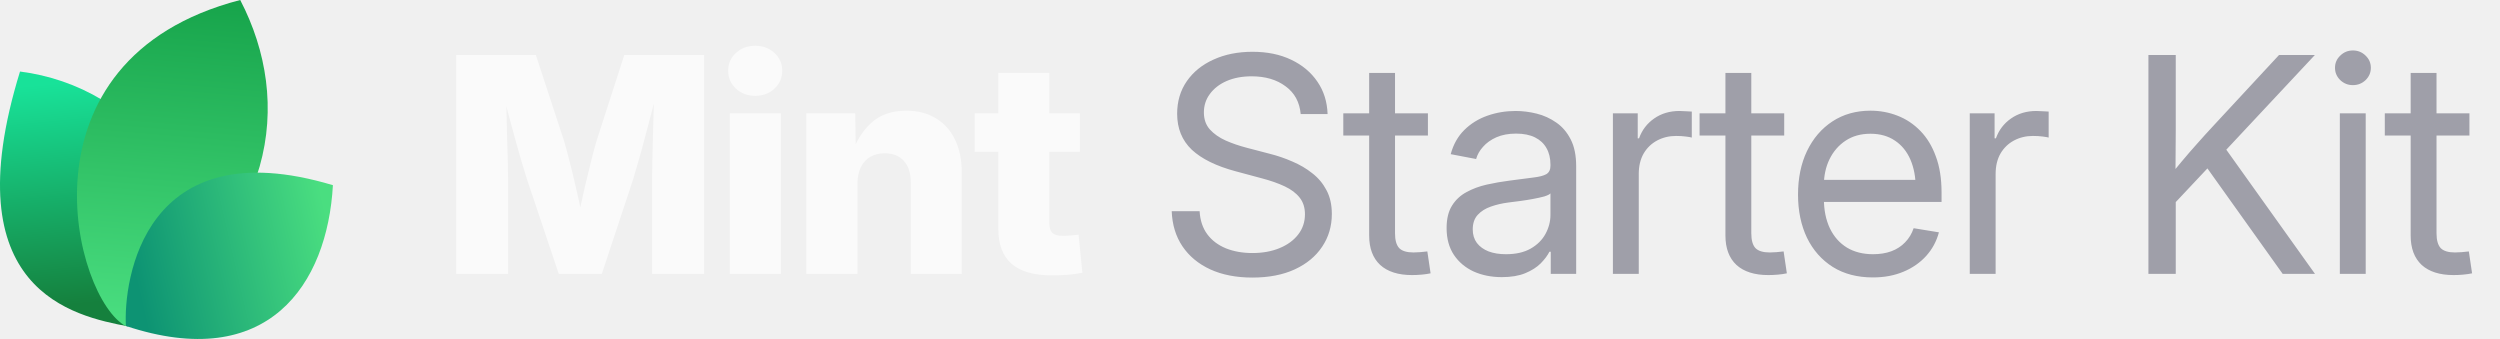
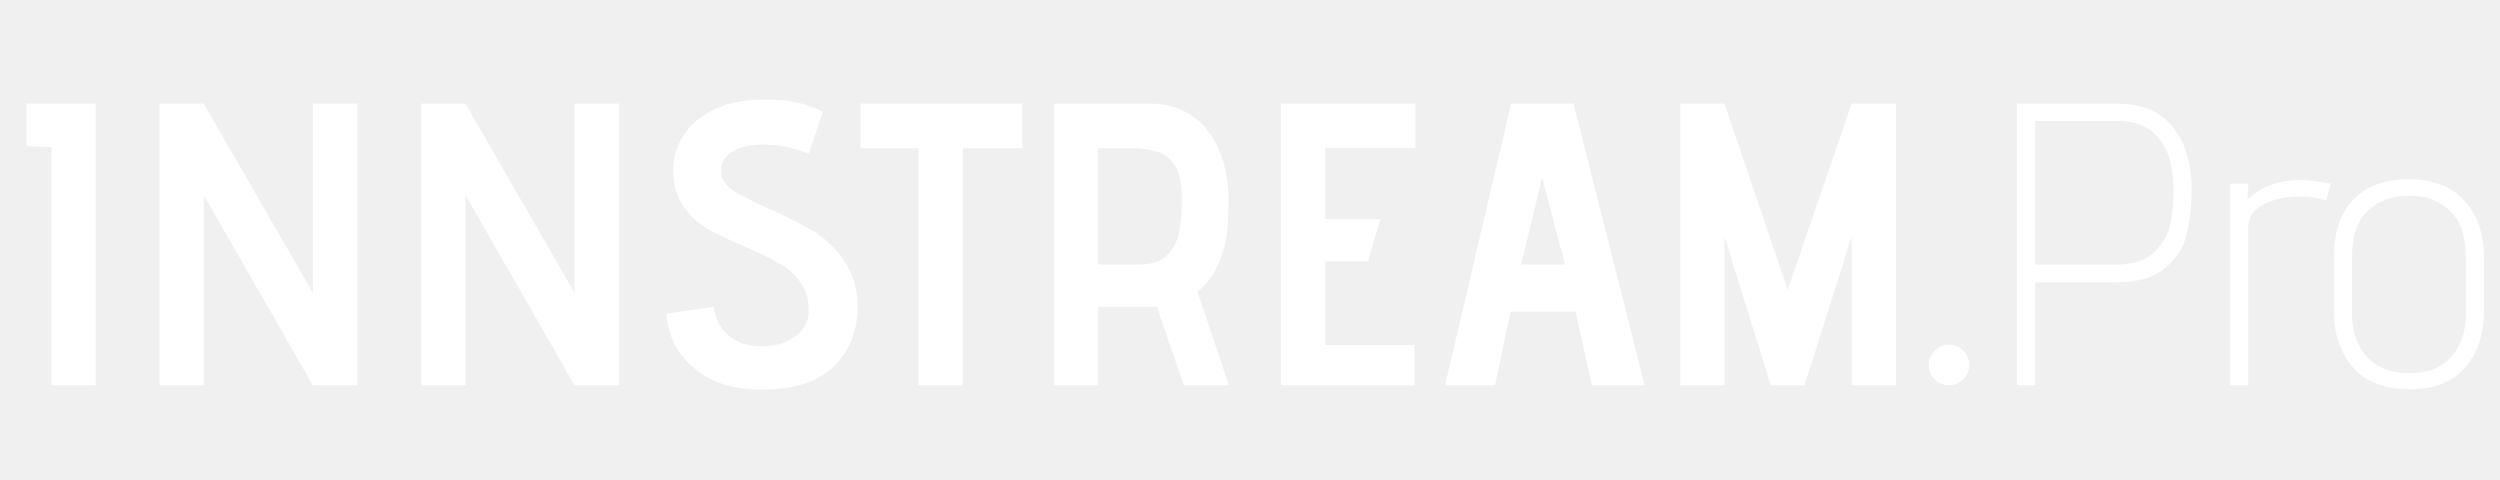
- <svg xmlns="http://www.w3.org/2000/svg" width="177" height="24" viewBox="0 0 177 24" fill="none">
-   <path d="M9.061 23.108C5.268 22.377 -3.391 20.627 1.417 5.064C9.634 6.099 16.973 14.064 9.061 23.108Z" fill="url(#paint0_linear_17557_2145)" />
-   <path d="M8.919 23.094C5.276 21.222 0.784 4.209 17.007 0C20.757 7.193 19.621 16.545 8.919 23.094Z" fill="url(#paint1_linear_17557_2145)" />
-   <path d="M8.914 23.079C8.735 19.882 10.159 9.085 23.57 13.111C23.181 20.123 18.984 26.418 8.914 23.079Z" fill="url(#paint2_linear_17557_2145)" />
-   <path d="M32.301 19.392V3.894H37.938L39.925 9.948C40.036 10.315 40.164 10.787 40.31 11.362C40.462 11.938 40.611 12.552 40.757 13.204C40.91 13.855 41.048 14.483 41.173 15.086C41.305 15.682 41.412 16.192 41.495 16.615H40.695C40.771 16.192 40.871 15.682 40.996 15.086C41.128 14.49 41.267 13.866 41.412 13.214C41.565 12.562 41.714 11.948 41.86 11.373C42.005 10.79 42.133 10.315 42.244 9.948L44.2 3.894H49.848V19.392H46.166V12.704C46.166 12.357 46.173 11.917 46.187 11.383C46.2 10.849 46.214 10.27 46.228 9.646C46.249 9.022 46.266 8.391 46.28 7.753C46.301 7.115 46.311 6.519 46.311 5.964H46.623C46.485 6.561 46.332 7.181 46.166 7.826C45.999 8.471 45.833 9.102 45.666 9.719C45.507 10.336 45.351 10.901 45.198 11.414C45.053 11.928 44.928 12.357 44.824 12.704L42.608 19.392H39.561L37.314 12.704C37.203 12.357 37.072 11.928 36.919 11.414C36.773 10.901 36.614 10.34 36.441 9.729C36.274 9.112 36.104 8.481 35.931 7.836C35.764 7.192 35.608 6.567 35.463 5.964H35.827C35.834 6.512 35.844 7.105 35.858 7.743C35.872 8.374 35.886 9.005 35.9 9.636C35.92 10.26 35.938 10.839 35.952 11.373C35.965 11.907 35.972 12.351 35.972 12.704V19.392H32.301ZM51.668 19.392V8.024H55.288V19.392H51.668ZM53.468 6.786C52.927 6.786 52.473 6.616 52.105 6.276C51.738 5.93 51.554 5.507 51.554 5.007C51.554 4.508 51.738 4.088 52.105 3.749C52.473 3.409 52.927 3.239 53.468 3.239C54.009 3.239 54.463 3.409 54.83 3.749C55.198 4.082 55.382 4.501 55.382 5.007C55.382 5.507 55.198 5.93 54.83 6.276C54.463 6.616 54.009 6.786 53.468 6.786ZM60.708 13.027V19.392H57.088V8.024H60.551L60.593 10.967H60.281C60.593 10.024 61.061 9.268 61.685 8.7C62.309 8.124 63.138 7.836 64.171 7.836C64.975 7.836 65.672 8.017 66.262 8.377C66.851 8.731 67.302 9.234 67.614 9.885C67.933 10.537 68.092 11.307 68.092 12.194V19.392H64.483V12.912C64.483 12.26 64.32 11.754 63.994 11.394C63.675 11.033 63.221 10.853 62.632 10.853C62.25 10.853 61.914 10.936 61.623 11.102C61.332 11.269 61.106 11.515 60.947 11.841C60.787 12.16 60.708 12.555 60.708 13.027ZM76.456 8.024V10.749H69.008V8.024H76.456ZM70.683 5.163H74.292V15.783C74.292 16.102 74.361 16.334 74.5 16.48C74.646 16.625 74.899 16.698 75.259 16.698C75.405 16.698 75.596 16.688 75.831 16.667C76.074 16.646 76.251 16.629 76.362 16.615L76.632 19.309C76.313 19.378 75.963 19.427 75.582 19.455C75.207 19.482 74.836 19.496 74.469 19.496C73.2 19.496 72.25 19.222 71.619 18.674C70.995 18.127 70.683 17.308 70.683 16.22V5.163Z" fill="#FAFAFA" />
-   <path d="M88.667 19.652C87.523 19.652 86.528 19.458 85.682 19.07C84.843 18.681 84.188 18.137 83.716 17.437C83.245 16.736 82.992 15.908 82.957 14.951H84.933C84.968 15.596 85.148 16.14 85.474 16.584C85.8 17.021 86.24 17.354 86.795 17.582C87.35 17.804 87.974 17.915 88.667 17.915C89.388 17.915 90.026 17.801 90.581 17.572C91.143 17.343 91.583 17.024 91.902 16.615C92.228 16.199 92.391 15.717 92.391 15.169C92.391 14.698 92.266 14.306 92.017 13.994C91.767 13.675 91.413 13.408 90.956 13.193C90.498 12.978 89.954 12.787 89.323 12.621L87.502 12.132C86.123 11.765 85.082 11.255 84.382 10.603C83.689 9.944 83.342 9.095 83.342 8.055C83.342 7.174 83.571 6.404 84.028 5.746C84.486 5.087 85.117 4.577 85.921 4.217C86.726 3.849 87.645 3.666 88.678 3.666C89.718 3.666 90.63 3.853 91.413 4.227C92.204 4.602 92.824 5.122 93.275 5.787C93.726 6.446 93.965 7.209 93.993 8.076H92.089C92.013 7.23 91.656 6.574 91.018 6.11C90.387 5.638 89.586 5.403 88.615 5.403C87.95 5.403 87.36 5.513 86.847 5.735C86.341 5.957 85.946 6.262 85.661 6.651C85.377 7.032 85.235 7.469 85.235 7.961C85.235 8.447 85.377 8.849 85.661 9.168C85.946 9.48 86.317 9.74 86.774 9.948C87.232 10.149 87.724 10.319 88.251 10.457L89.884 10.884C90.439 11.023 90.977 11.206 91.496 11.435C92.023 11.657 92.495 11.934 92.911 12.267C93.334 12.593 93.67 12.995 93.92 13.474C94.17 13.945 94.294 14.504 94.294 15.149C94.294 16.015 94.066 16.788 93.608 17.468C93.157 18.148 92.512 18.681 91.673 19.07C90.834 19.458 89.832 19.652 88.667 19.652ZM101.097 8.024V9.594H95.106V8.024H101.097ZM96.937 5.163H98.767V16.521C98.767 17 98.865 17.347 99.059 17.562C99.26 17.77 99.6 17.874 100.078 17.874C100.21 17.874 100.366 17.867 100.546 17.853C100.733 17.832 100.903 17.815 101.056 17.801L101.285 19.351C101.097 19.392 100.886 19.423 100.65 19.444C100.414 19.465 100.189 19.475 99.974 19.475C98.996 19.475 98.244 19.236 97.717 18.758C97.197 18.272 96.937 17.579 96.937 16.677V5.163ZM106.33 19.621C105.595 19.621 104.932 19.489 104.343 19.226C103.754 18.955 103.285 18.564 102.939 18.05C102.592 17.53 102.419 16.896 102.419 16.147C102.419 15.495 102.547 14.965 102.804 14.556C103.06 14.146 103.403 13.828 103.833 13.599C104.263 13.363 104.742 13.186 105.269 13.068C105.796 12.95 106.333 12.857 106.881 12.787C107.574 12.69 108.132 12.617 108.555 12.569C108.978 12.52 109.287 12.441 109.481 12.33C109.675 12.212 109.772 12.014 109.772 11.737V11.654C109.772 11.203 109.679 10.815 109.492 10.489C109.311 10.163 109.041 9.91 108.68 9.729C108.32 9.549 107.872 9.459 107.338 9.459C106.805 9.459 106.34 9.546 105.945 9.719C105.556 9.892 105.241 10.118 104.998 10.395C104.755 10.665 104.593 10.953 104.509 11.258L102.71 10.915C102.897 10.222 103.22 9.65 103.677 9.199C104.135 8.748 104.679 8.412 105.31 8.19C105.941 7.968 106.607 7.857 107.307 7.857C107.8 7.857 108.295 7.92 108.795 8.044C109.301 8.169 109.765 8.381 110.188 8.679C110.611 8.97 110.951 9.369 111.208 9.875C111.464 10.374 111.593 11.005 111.593 11.768V19.392H109.793V17.822H109.7C109.568 18.085 109.363 18.359 109.086 18.643C108.809 18.921 108.444 19.153 107.994 19.34C107.543 19.527 106.988 19.621 106.33 19.621ZM106.621 17.998C107.321 17.998 107.904 17.867 108.368 17.603C108.84 17.333 109.19 16.986 109.419 16.563C109.654 16.133 109.772 15.682 109.772 15.211V13.692C109.703 13.769 109.554 13.841 109.325 13.911C109.096 13.973 108.829 14.032 108.524 14.088C108.226 14.143 107.921 14.192 107.609 14.233C107.304 14.275 107.033 14.309 106.798 14.337C106.354 14.393 105.938 14.49 105.549 14.628C105.168 14.76 104.86 14.954 104.624 15.211C104.388 15.467 104.27 15.811 104.27 16.241C104.27 16.615 104.367 16.934 104.561 17.198C104.762 17.461 105.04 17.662 105.393 17.801C105.747 17.933 106.156 17.998 106.621 17.998ZM114.193 19.392V8.024H115.951V9.792H116.045C116.253 9.209 116.61 8.741 117.116 8.388C117.622 8.034 118.219 7.857 118.905 7.857C119.058 7.857 119.217 7.864 119.384 7.878C119.55 7.885 119.682 7.892 119.779 7.899V9.74C119.716 9.719 119.578 9.695 119.363 9.667C119.155 9.639 118.922 9.625 118.666 9.625C118.174 9.625 117.726 9.733 117.324 9.948C116.922 10.163 116.603 10.471 116.367 10.874C116.138 11.276 116.024 11.758 116.024 12.319V19.392H114.193ZM126.322 8.024V9.594H120.33V8.024H126.322ZM122.161 5.163H123.992V16.521C123.992 17 124.089 17.347 124.283 17.562C124.484 17.77 124.824 17.874 125.302 17.874C125.434 17.874 125.59 17.867 125.77 17.853C125.958 17.832 126.127 17.815 126.28 17.801L126.509 19.351C126.322 19.392 126.11 19.423 125.874 19.444C125.639 19.465 125.413 19.475 125.198 19.475C124.221 19.475 123.468 19.236 122.941 18.758C122.421 18.272 122.161 17.579 122.161 16.677V5.163ZM132.604 19.642C131.502 19.642 130.555 19.396 129.765 18.903C128.974 18.404 128.364 17.714 127.934 16.834C127.511 15.946 127.3 14.927 127.3 13.775C127.3 12.611 127.511 11.584 127.934 10.697C128.364 9.802 128.964 9.102 129.734 8.596C130.51 8.089 131.408 7.836 132.428 7.836C133.1 7.836 133.738 7.954 134.341 8.19C134.952 8.426 135.489 8.783 135.954 9.261C136.425 9.74 136.793 10.343 137.056 11.071C137.327 11.792 137.462 12.645 137.462 13.63V14.296H128.433V12.735H136.463L135.631 13.297C135.631 12.541 135.506 11.876 135.257 11.3C135.007 10.725 134.643 10.277 134.165 9.958C133.686 9.632 133.107 9.469 132.428 9.469C131.748 9.469 131.162 9.632 130.67 9.958C130.177 10.284 129.796 10.725 129.526 11.279C129.262 11.827 129.13 12.441 129.13 13.12V14.046C129.13 14.864 129.273 15.572 129.557 16.168C129.841 16.757 130.243 17.211 130.763 17.53C131.283 17.842 131.901 17.998 132.615 17.998C133.093 17.998 133.523 17.929 133.905 17.79C134.293 17.645 134.619 17.433 134.882 17.156C135.153 16.879 135.354 16.546 135.486 16.157L137.275 16.449C137.108 17.08 136.81 17.634 136.38 18.113C135.95 18.591 135.413 18.966 134.768 19.236C134.123 19.507 133.402 19.642 132.604 19.642ZM139.459 19.392V8.024H141.217V9.792H141.311C141.519 9.209 141.876 8.741 142.382 8.388C142.888 8.034 143.485 7.857 144.171 7.857C144.324 7.857 144.483 7.864 144.649 7.878C144.816 7.885 144.948 7.892 145.045 7.899V9.74C144.982 9.719 144.844 9.695 144.629 9.667C144.421 9.639 144.188 9.625 143.932 9.625C143.439 9.625 142.992 9.733 142.59 9.948C142.188 10.163 141.869 10.471 141.633 10.874C141.404 11.276 141.29 11.758 141.29 12.319V19.392H139.459ZM153.429 14.961V12.715C153.783 12.257 154.136 11.82 154.49 11.404C154.844 10.981 155.204 10.565 155.572 10.156C155.939 9.74 156.314 9.327 156.695 8.918L161.355 3.894H163.893L157.277 10.967H157.184L153.429 14.961ZM152.108 19.392V3.894H154.043V9.241L154.022 12.559L154.043 13.505V19.392H152.108ZM161.615 19.392L155.967 11.477L157.173 9.969L163.903 19.392H161.615ZM165.661 19.392V8.024H167.492V19.392H165.661ZM166.587 6.027C166.24 6.027 165.942 5.909 165.692 5.673C165.443 5.43 165.318 5.139 165.318 4.799C165.318 4.459 165.443 4.172 165.692 3.936C165.942 3.693 166.24 3.572 166.587 3.572C166.934 3.572 167.232 3.693 167.482 3.936C167.731 4.172 167.856 4.459 167.856 4.799C167.856 5.139 167.731 5.43 167.482 5.673C167.232 5.909 166.934 6.027 166.587 6.027ZM174.836 8.024V9.594H168.844V8.024H174.836ZM170.675 5.163H172.506V16.521C172.506 17 172.603 17.347 172.797 17.562C172.998 17.77 173.338 17.874 173.816 17.874C173.948 17.874 174.104 17.867 174.284 17.853C174.472 17.832 174.641 17.815 174.794 17.801L175.023 19.351C174.836 19.392 174.624 19.423 174.388 19.444C174.153 19.465 173.927 19.475 173.712 19.475C172.735 19.475 171.982 19.236 171.455 18.758C170.935 18.272 170.675 17.579 170.675 16.677V5.163Z" fill="#9F9FA9" />
-   <defs>
-     <linearGradient id="paint0_linear_17557_2145" x1="3.776" y1="5.916" x2="5.232" y2="21.559" gradientUnits="userSpaceOnUse">
-       <stop stop-color="#18E299" />
-       <stop offset="1" stop-color="#15803D" />
-     </linearGradient>
-     <linearGradient id="paint1_linear_17557_2145" x1="12.171" y1="-0.718" x2="10.19" y2="22.983" gradientUnits="userSpaceOnUse">
-       <stop stop-color="#16A34A" />
-       <stop offset="1" stop-color="#4ADE80" />
-     </linearGradient>
-     <linearGradient id="paint2_linear_17557_2145" x1="23.133" y1="15.353" x2="9.338" y2="18.52" gradientUnits="userSpaceOnUse">
-       <stop stop-color="#4ADE80" />
-       <stop offset="1" stop-color="#0D9373" />
-     </linearGradient>
-   </defs>
+ <svg xmlns="http://www.w3.org/2000/svg" width="584" height="112" viewBox="0 0 584 112" fill="none">
+   <path d="M12.015 34.352L6.187 34.164V24.2H22.355V90H12.015V34.352ZM47.592 45.538V90H37.252V24.2H47.592L73.066 68.38V24.2H83.5V90H73.066L47.592 45.538ZM108.729 45.538V90H98.389V24.2H108.729L134.203 68.38V24.2H144.637V90H134.203L108.729 45.538ZM166.763 71.67C167.077 74.427 168.205 76.652 170.147 78.344C172.09 80.036 174.628 80.882 177.761 80.882C180.393 80.882 182.524 80.443 184.153 79.566C185.845 78.689 187.067 77.623 187.819 76.37C188.571 75.117 188.947 73.895 188.947 72.704C188.947 69.947 188.258 67.659 186.879 65.842C185.563 63.962 183.903 62.489 181.897 61.424C179.955 60.296 177.291 59.011 173.907 57.57C170.21 56.003 167.265 54.593 165.071 53.34C162.941 52.024 161.092 50.269 159.525 48.076C158.021 45.82 157.269 42.969 157.269 39.522C157.269 36.765 158.053 34.164 159.619 31.72C161.186 29.213 163.567 27.177 166.763 25.61C169.959 24.043 173.876 23.26 178.513 23.26C181.584 23.26 184.122 23.479 186.127 23.918C188.133 24.357 190.169 25.077 192.237 26.08L188.947 35.856C186.691 35.104 184.843 34.571 183.401 34.258C182.023 33.945 180.425 33.788 178.607 33.788C175.035 33.788 172.403 34.415 170.711 35.668C169.019 36.921 168.267 38.519 168.455 40.462C168.643 42.029 169.583 43.376 171.275 44.504C173.03 45.632 175.725 47.011 179.359 48.64C183.621 50.52 187.161 52.306 189.981 53.998C192.801 55.69 195.214 58.009 197.219 60.954C199.287 63.899 200.321 67.503 200.321 71.764C200.321 77.341 198.473 81.947 194.775 85.582C191.078 89.217 185.438 91.034 177.855 91.034C173.218 91.034 169.239 90.188 165.917 88.496C162.659 86.741 160.152 84.517 158.397 81.822C156.705 79.065 155.797 76.213 155.671 73.268L166.763 71.67ZM214.565 34.634H201.029V24.2H238.817V34.634H224.905V90H214.565V34.634ZM270.246 71.67H256.522V90H246.182V24.2H268.46C272.596 24.2 276.042 25.234 278.8 27.302C281.557 29.307 283.594 32.002 284.91 35.386C286.288 38.77 286.978 42.499 286.978 46.572C286.978 49.643 286.852 52.306 286.602 54.562C286.351 56.818 285.693 59.168 284.628 61.612C283.625 64.056 281.996 66.249 279.74 68.192L287.072 90H276.544L270.246 71.67ZM266.016 61.8C269.086 61.8 271.342 61.017 272.784 59.45C274.288 57.821 275.196 55.972 275.51 53.904C275.886 51.836 276.074 49.392 276.074 46.572C276.074 43.251 275.604 40.744 274.664 39.052C273.724 37.297 272.408 36.138 270.716 35.574C269.024 34.947 266.83 34.634 264.136 34.634H256.522V61.8H266.016ZM299.24 24.2H330.636V34.54H309.58V51.178H322.458L319.544 61.048H309.58V80.6H330.448V90H299.24V24.2ZM368.034 72.798H352.9L349.234 90H337.578L352.994 24.2H367.564L384.202 90H371.888L368.034 72.798ZM355.344 61.8H365.59L360.232 41.496L355.344 61.8ZM432.55 55.22L421.552 90H413.656L402.846 55.314V90H392.506V24.2H402.846L417.604 67.722L432.55 24.2H442.89V90H432.55V55.22ZM460.029 85.3C460.029 86.553 459.559 87.65 458.619 88.59C457.679 89.53 456.551 90 455.235 90C453.982 90 452.885 89.53 451.945 88.59C451.005 87.65 450.535 86.553 450.535 85.3C450.535 83.984 451.005 82.856 451.945 81.916C452.885 80.976 453.982 80.506 455.235 80.506C456.551 80.506 457.679 80.976 458.619 81.916C459.559 82.856 460.029 83.984 460.029 85.3ZM494.3 24.2C500.253 24.2 504.671 26.017 507.554 29.652C510.499 33.287 511.972 38.175 511.972 44.316C511.972 48.076 511.596 51.491 510.844 54.562C510.154 57.633 508.494 60.296 505.862 62.552C503.292 64.808 499.47 65.936 494.394 65.936H475.406V90H471.176V24.2H494.3ZM494.394 61.8C498.342 61.8 501.287 60.829 503.23 58.886C505.235 56.943 506.488 54.75 506.99 52.306C507.491 49.862 507.742 47.199 507.742 44.316C507.742 39.115 506.614 35.135 504.358 32.378C502.102 29.621 498.843 28.242 494.582 28.242H475.406V61.8H494.394ZM525.026 46.666C528.159 43.595 532.295 42.06 537.434 42.06C539.189 42.06 541.539 42.342 544.484 42.906L543.356 46.854C541.288 46.227 539.22 45.914 537.152 45.914C533.893 45.914 531.073 46.541 528.692 47.794C526.373 49.047 525.214 50.771 525.214 52.964V90H520.984V42.906H525.214L525.026 46.666ZM545.188 60.296C545.188 54.343 546.692 49.799 549.7 46.666C552.77 43.47 557.157 41.872 562.86 41.872C568.312 41.872 572.573 43.533 575.644 46.854C578.714 50.113 580.25 54.593 580.25 60.296V72.704C580.25 77.968 578.808 82.323 575.926 85.77C573.043 89.217 568.688 90.94 562.86 90.94C557.032 90.94 552.614 89.217 549.606 85.77C546.66 82.261 545.188 77.905 545.188 72.704V60.296ZM549.418 73.362C549.418 77.373 550.577 80.694 552.896 83.326C555.277 85.895 558.598 87.18 562.86 87.18C567.121 87.18 570.38 85.895 572.636 83.326C574.892 80.757 576.02 77.435 576.02 73.362V60.202C576.02 55.314 574.798 51.679 572.354 49.298C569.972 46.917 566.808 45.726 562.86 45.726C558.786 45.726 555.528 46.917 553.084 49.298C550.64 51.617 549.418 55.251 549.418 60.202V73.362Z" fill="#ffffff" />
</svg>
